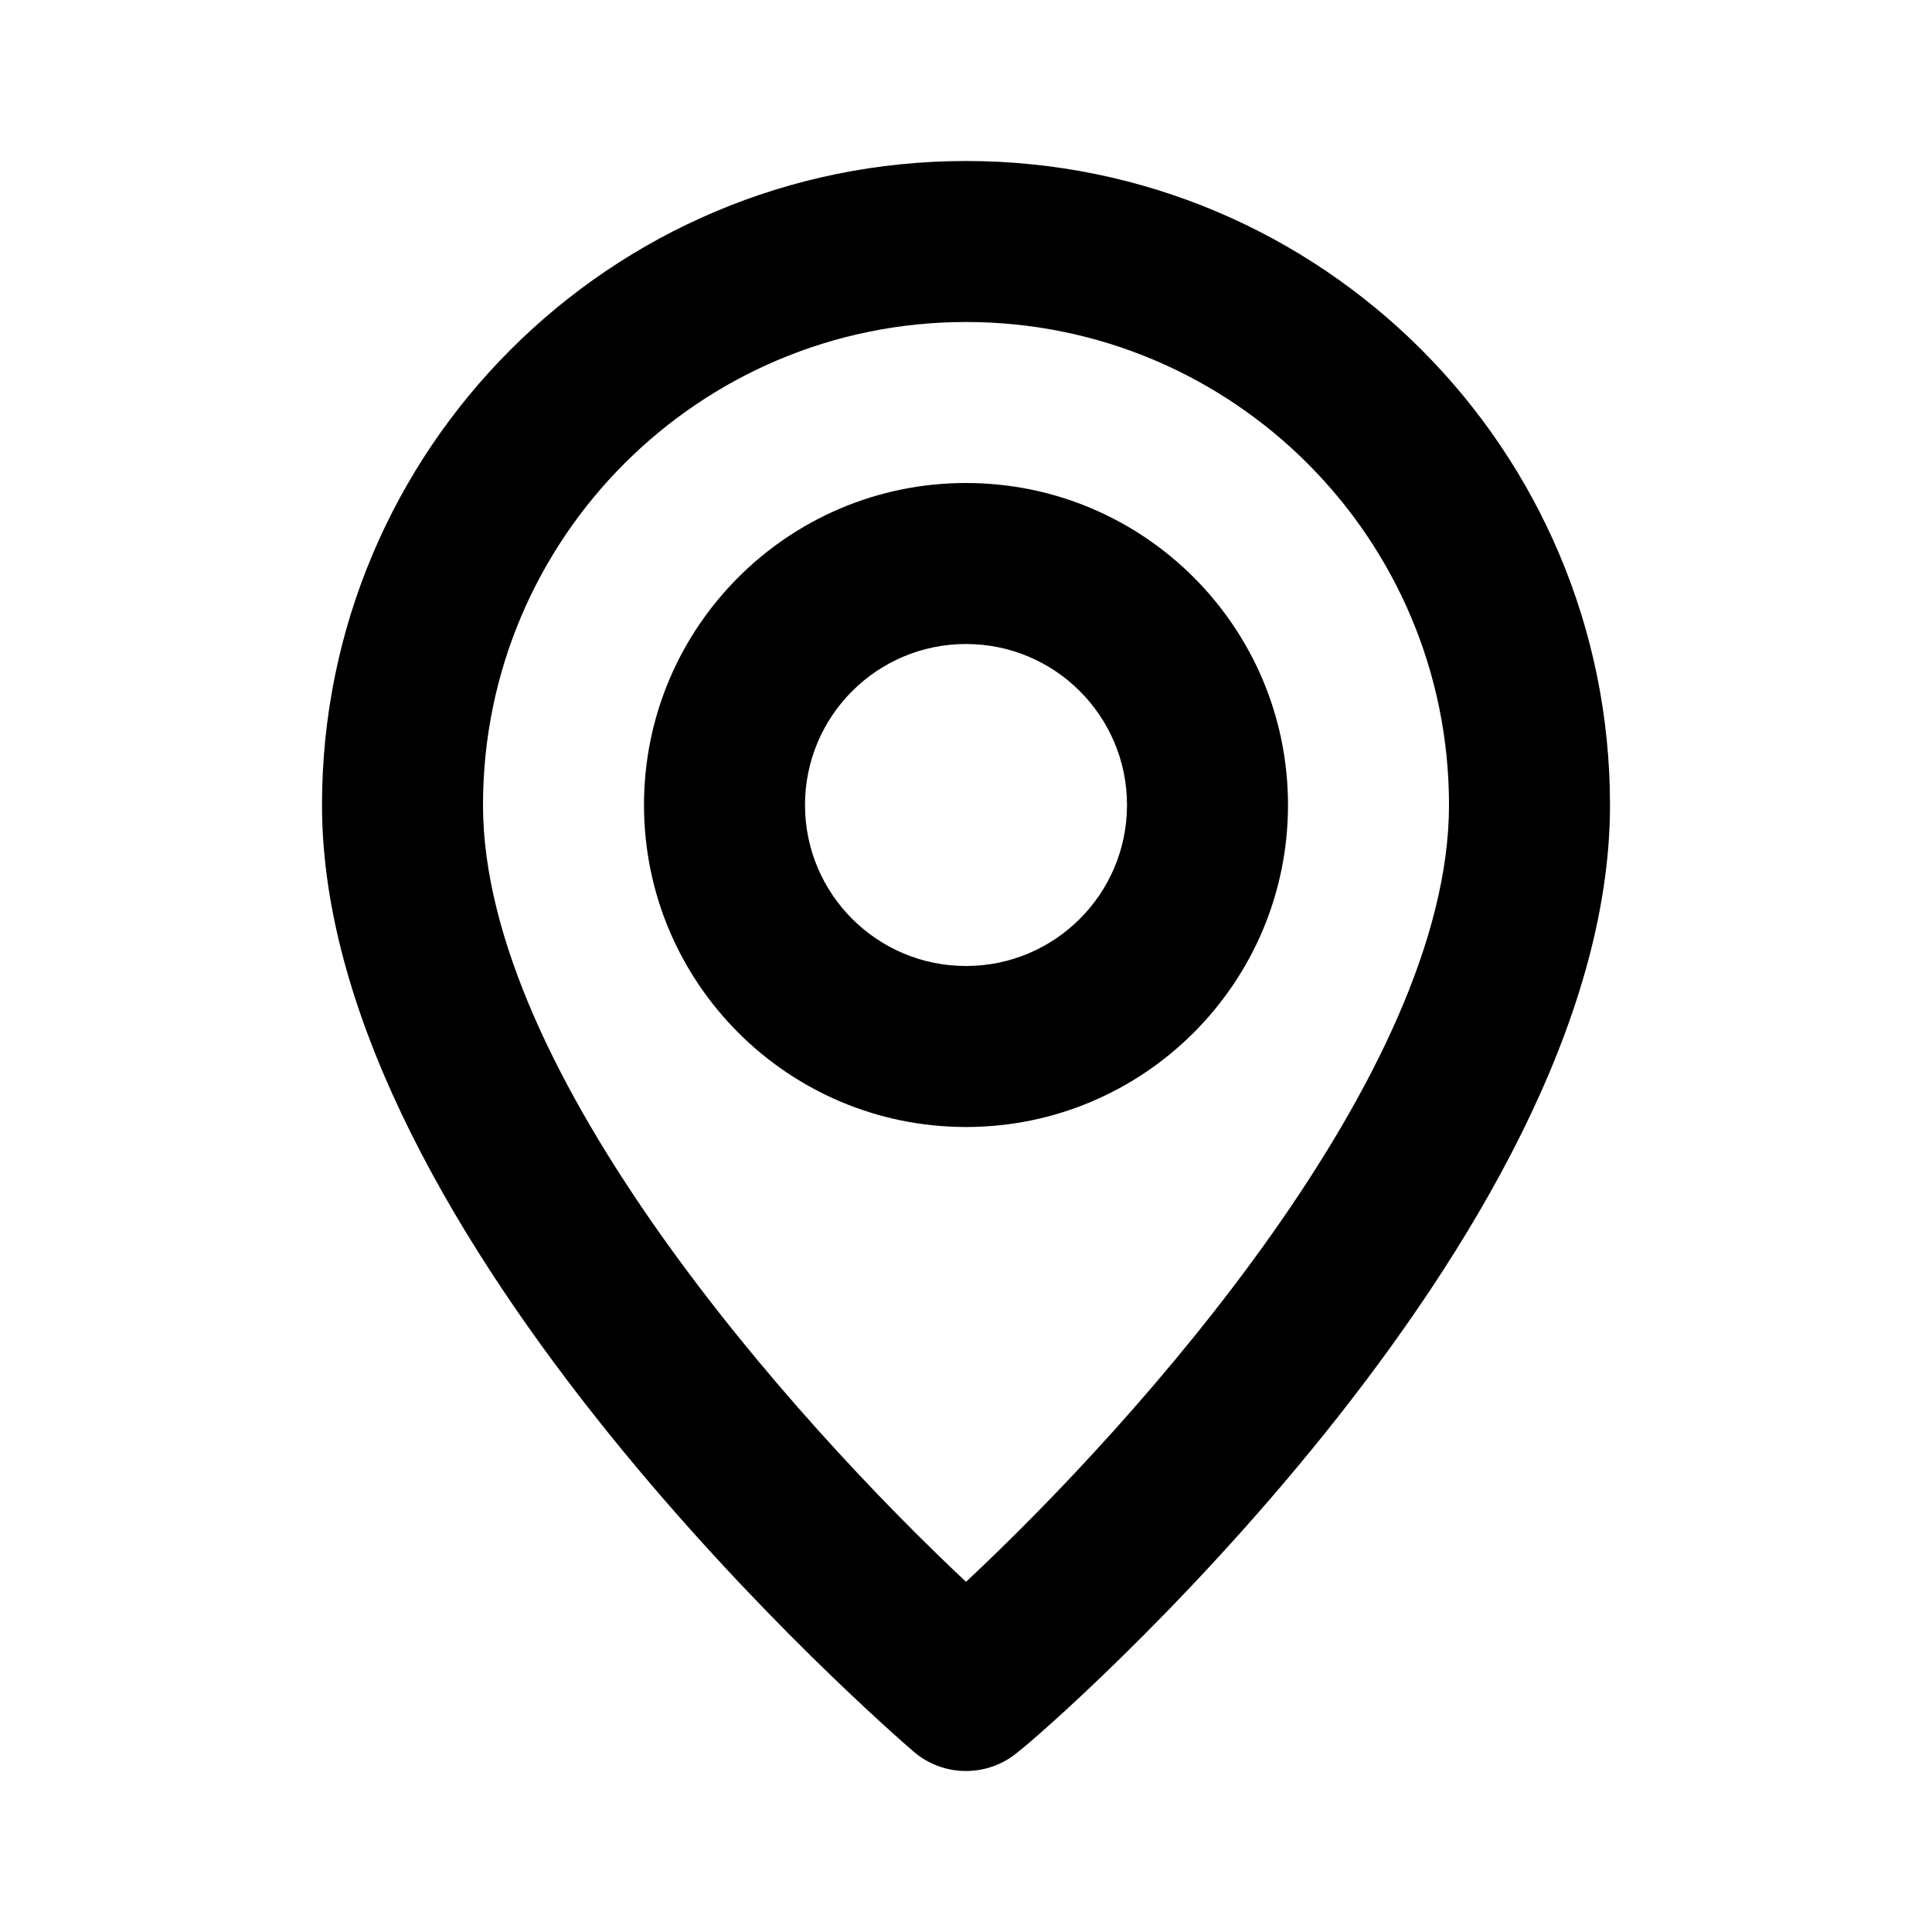
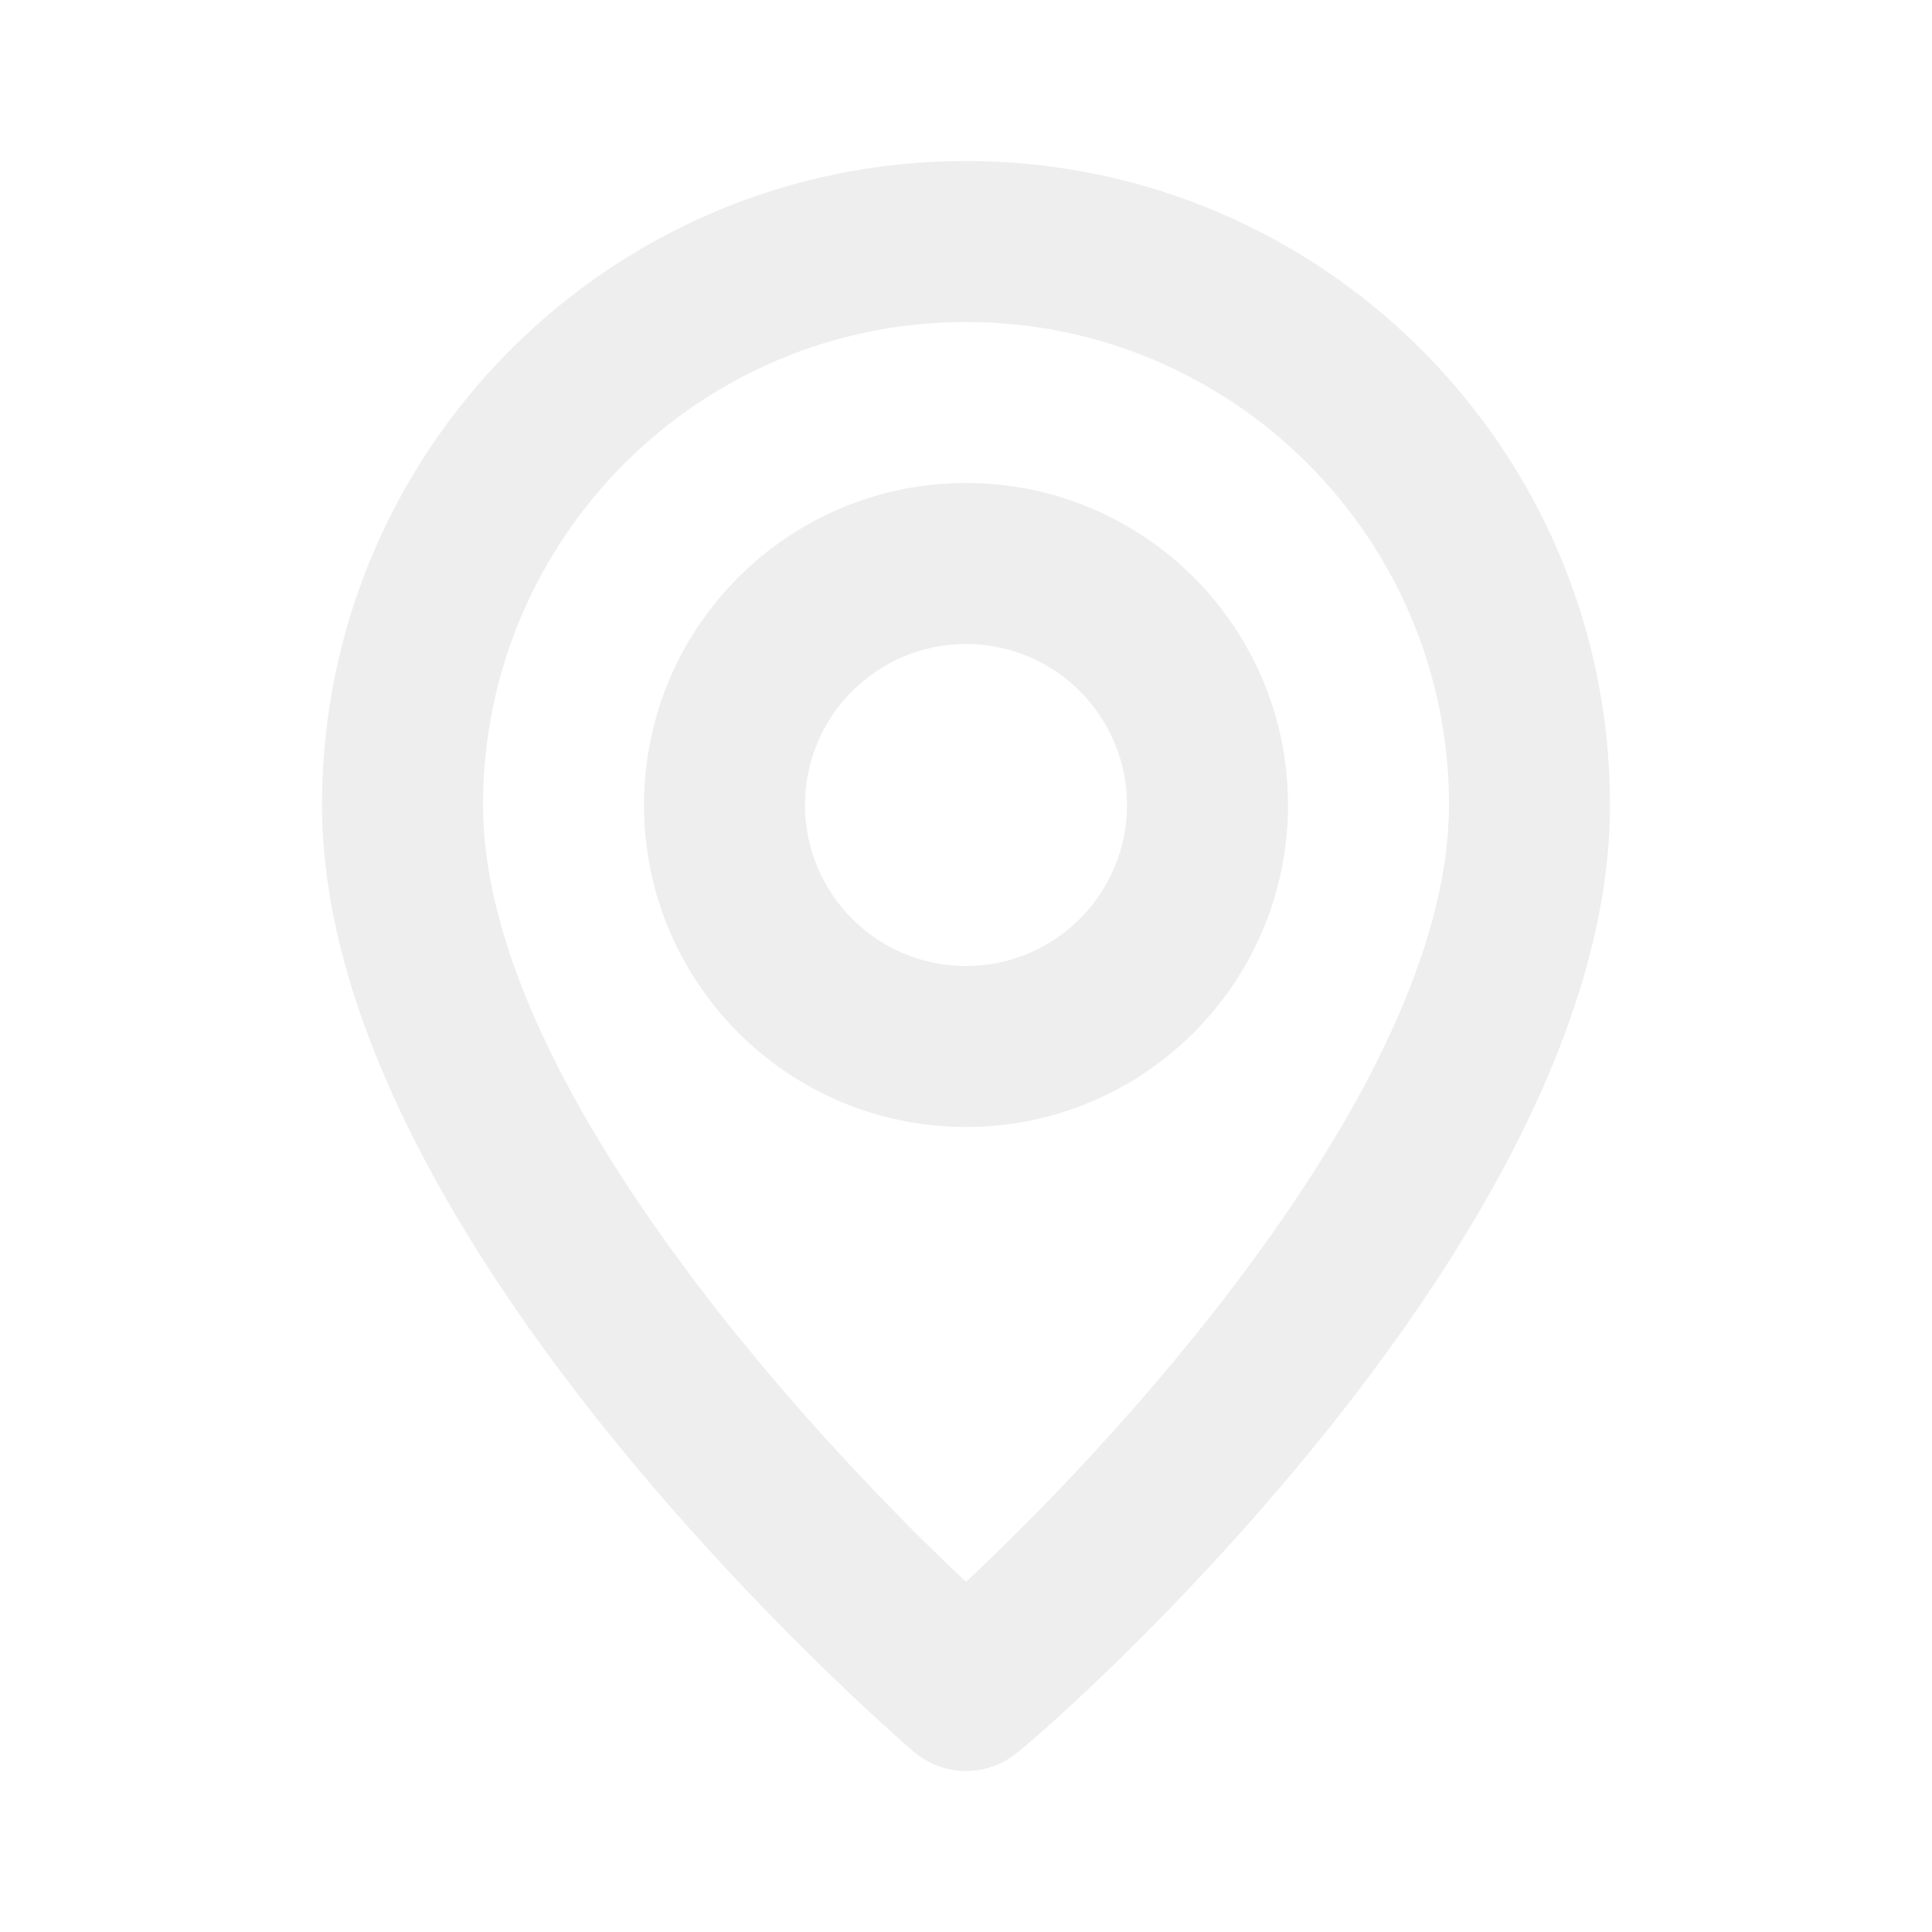
- <svg xmlns="http://www.w3.org/2000/svg" viewBox="0 0 24 24" id="location">
+ <svg xmlns="http://www.w3.org/2000/svg" fill="#eee" viewBox="0 0 24 24" id="location">
  <path d="M12,2a8,8,0,0,0-8,8c0,5.4,7.05,11.5,7.35,11.76a1,1,0,0,0,1.3,0C13,21.5,20,15.4,20,10A8,8,0,0,0,12,2Zm0,17.65c-2.13-2-6-6.31-6-9.65a6,6,0,0,1,12,0C18,13.34,14.13,17.66,12,19.65ZM12,6a4,4,0,1,0,4,4A4,4,0,0,0,12,6Zm0,6a2,2,0,1,1,2-2A2,2,0,0,1,12,12Z" />
</svg>
